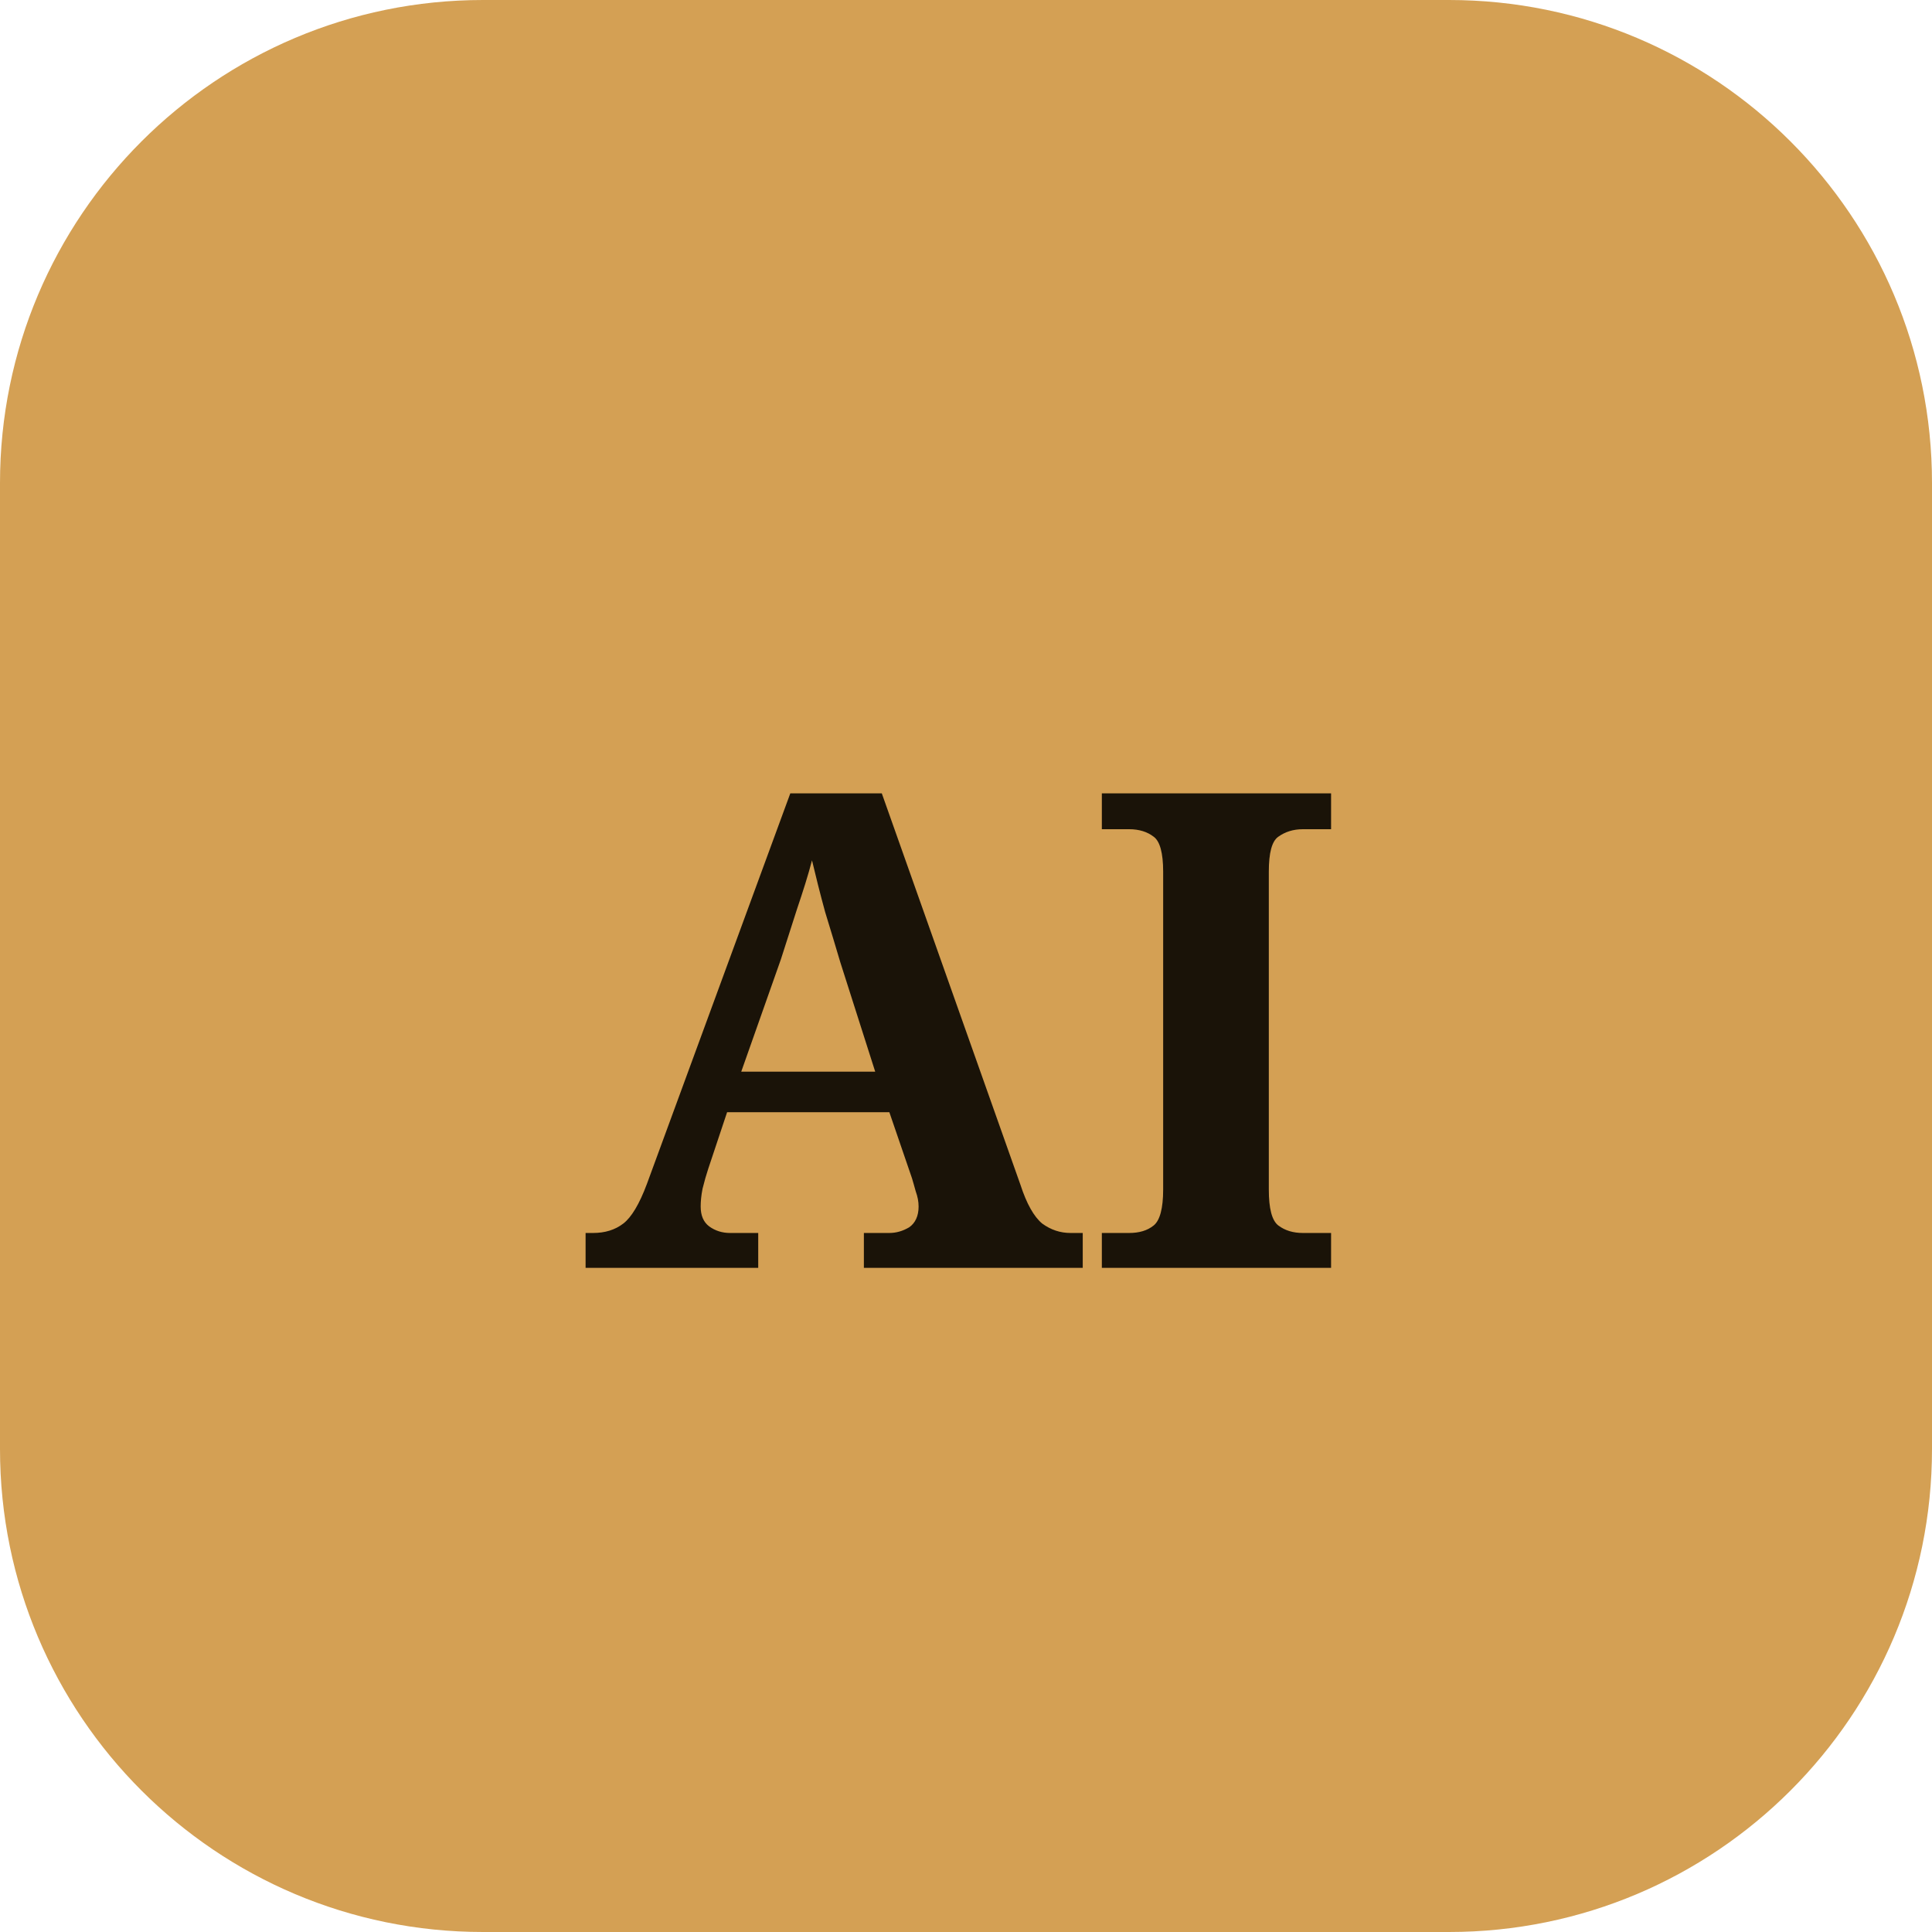
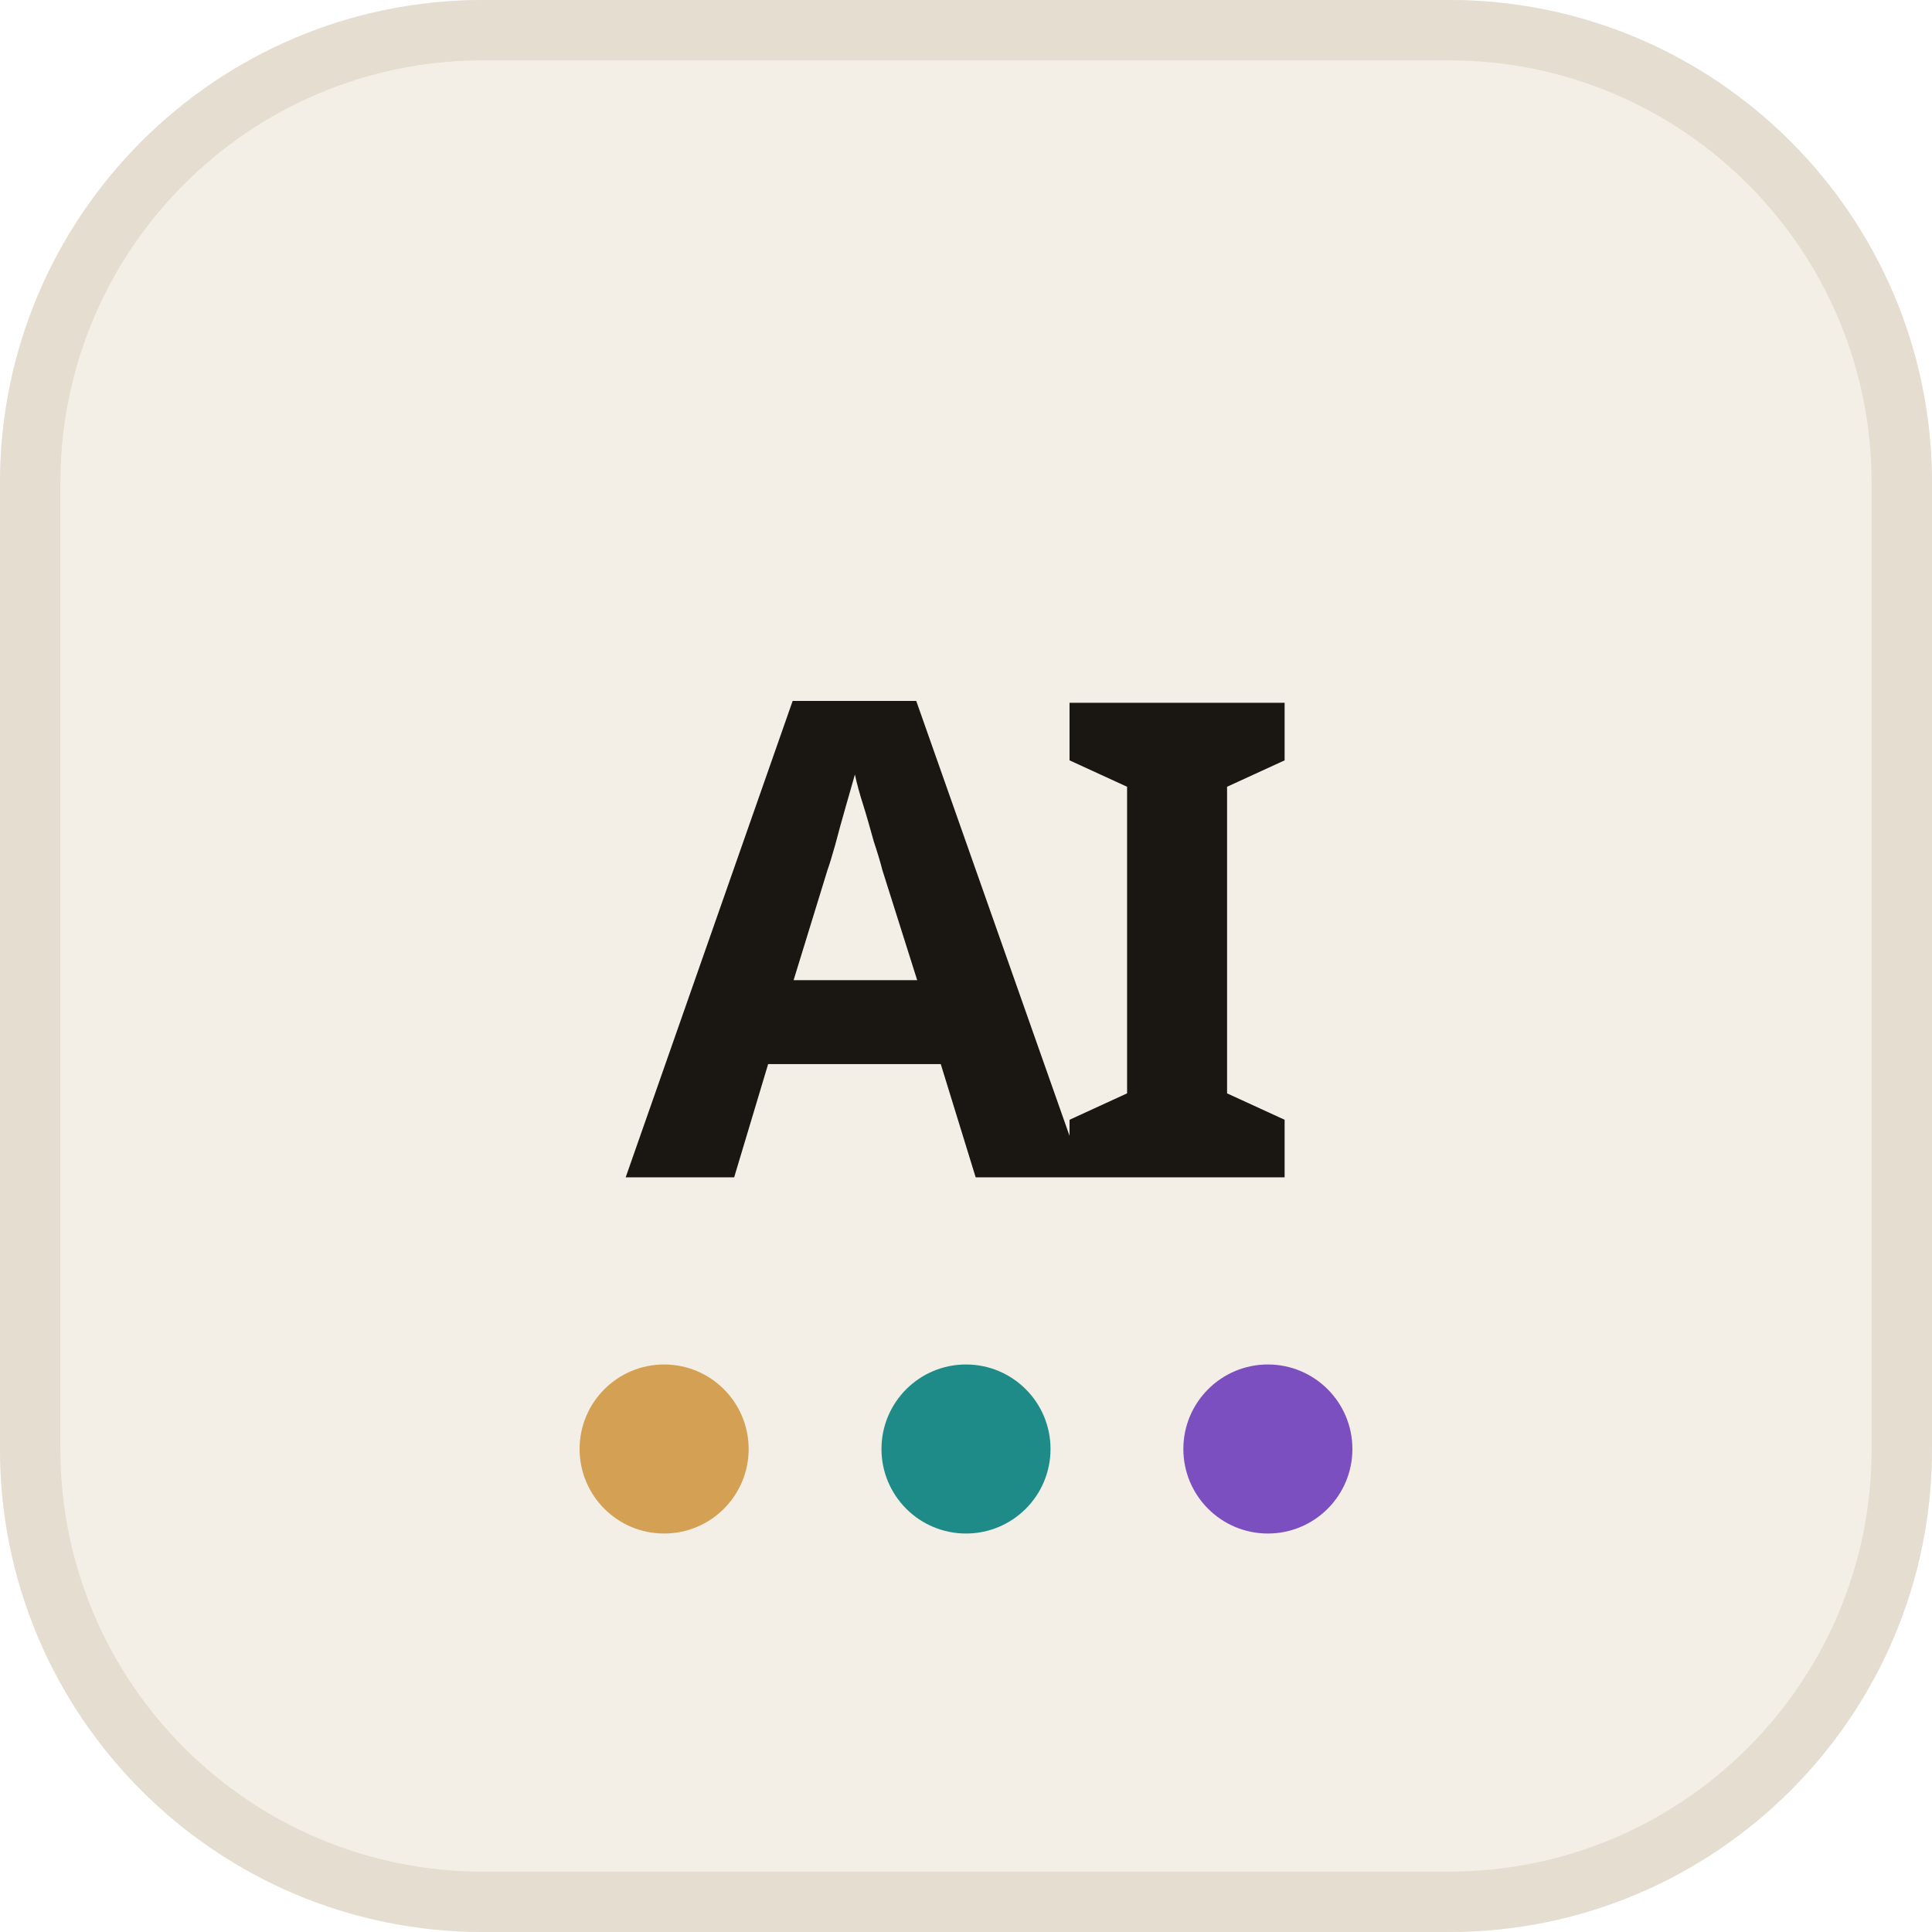
<svg xmlns="http://www.w3.org/2000/svg" viewBox="0 0 32 32" fill="none">
-   <rect width="32" height="32" rx="8" fill="#d4a054" />
-   <text x="16" y="21" text-anchor="middle" font-size="11" font-family="serif" font-weight="700" fill="#1a1308">AI</text>
+   <rect width="32" height="32" rx="8" fill="#f4efe6" />
+   <rect x="0.5" y="0.5" width="31" height="31" rx="7.5" stroke="#e4ddd0" />
+   <text x="16" y="19.5" text-anchor="middle" font-size="11" font-family="ui-sans-serif, system-ui, sans-serif" font-weight="700" fill="#1a1713" letter-spacing="-0.6">AI</text>
+   <circle cx="11" cy="24" r="1.4" fill="#d4a054" />
+   <circle cx="16" cy="24" r="1.4" fill="#1f8b88" />
+   <circle cx="21" cy="24" r="1.4" fill="#7b4fbf" />
</svg>
